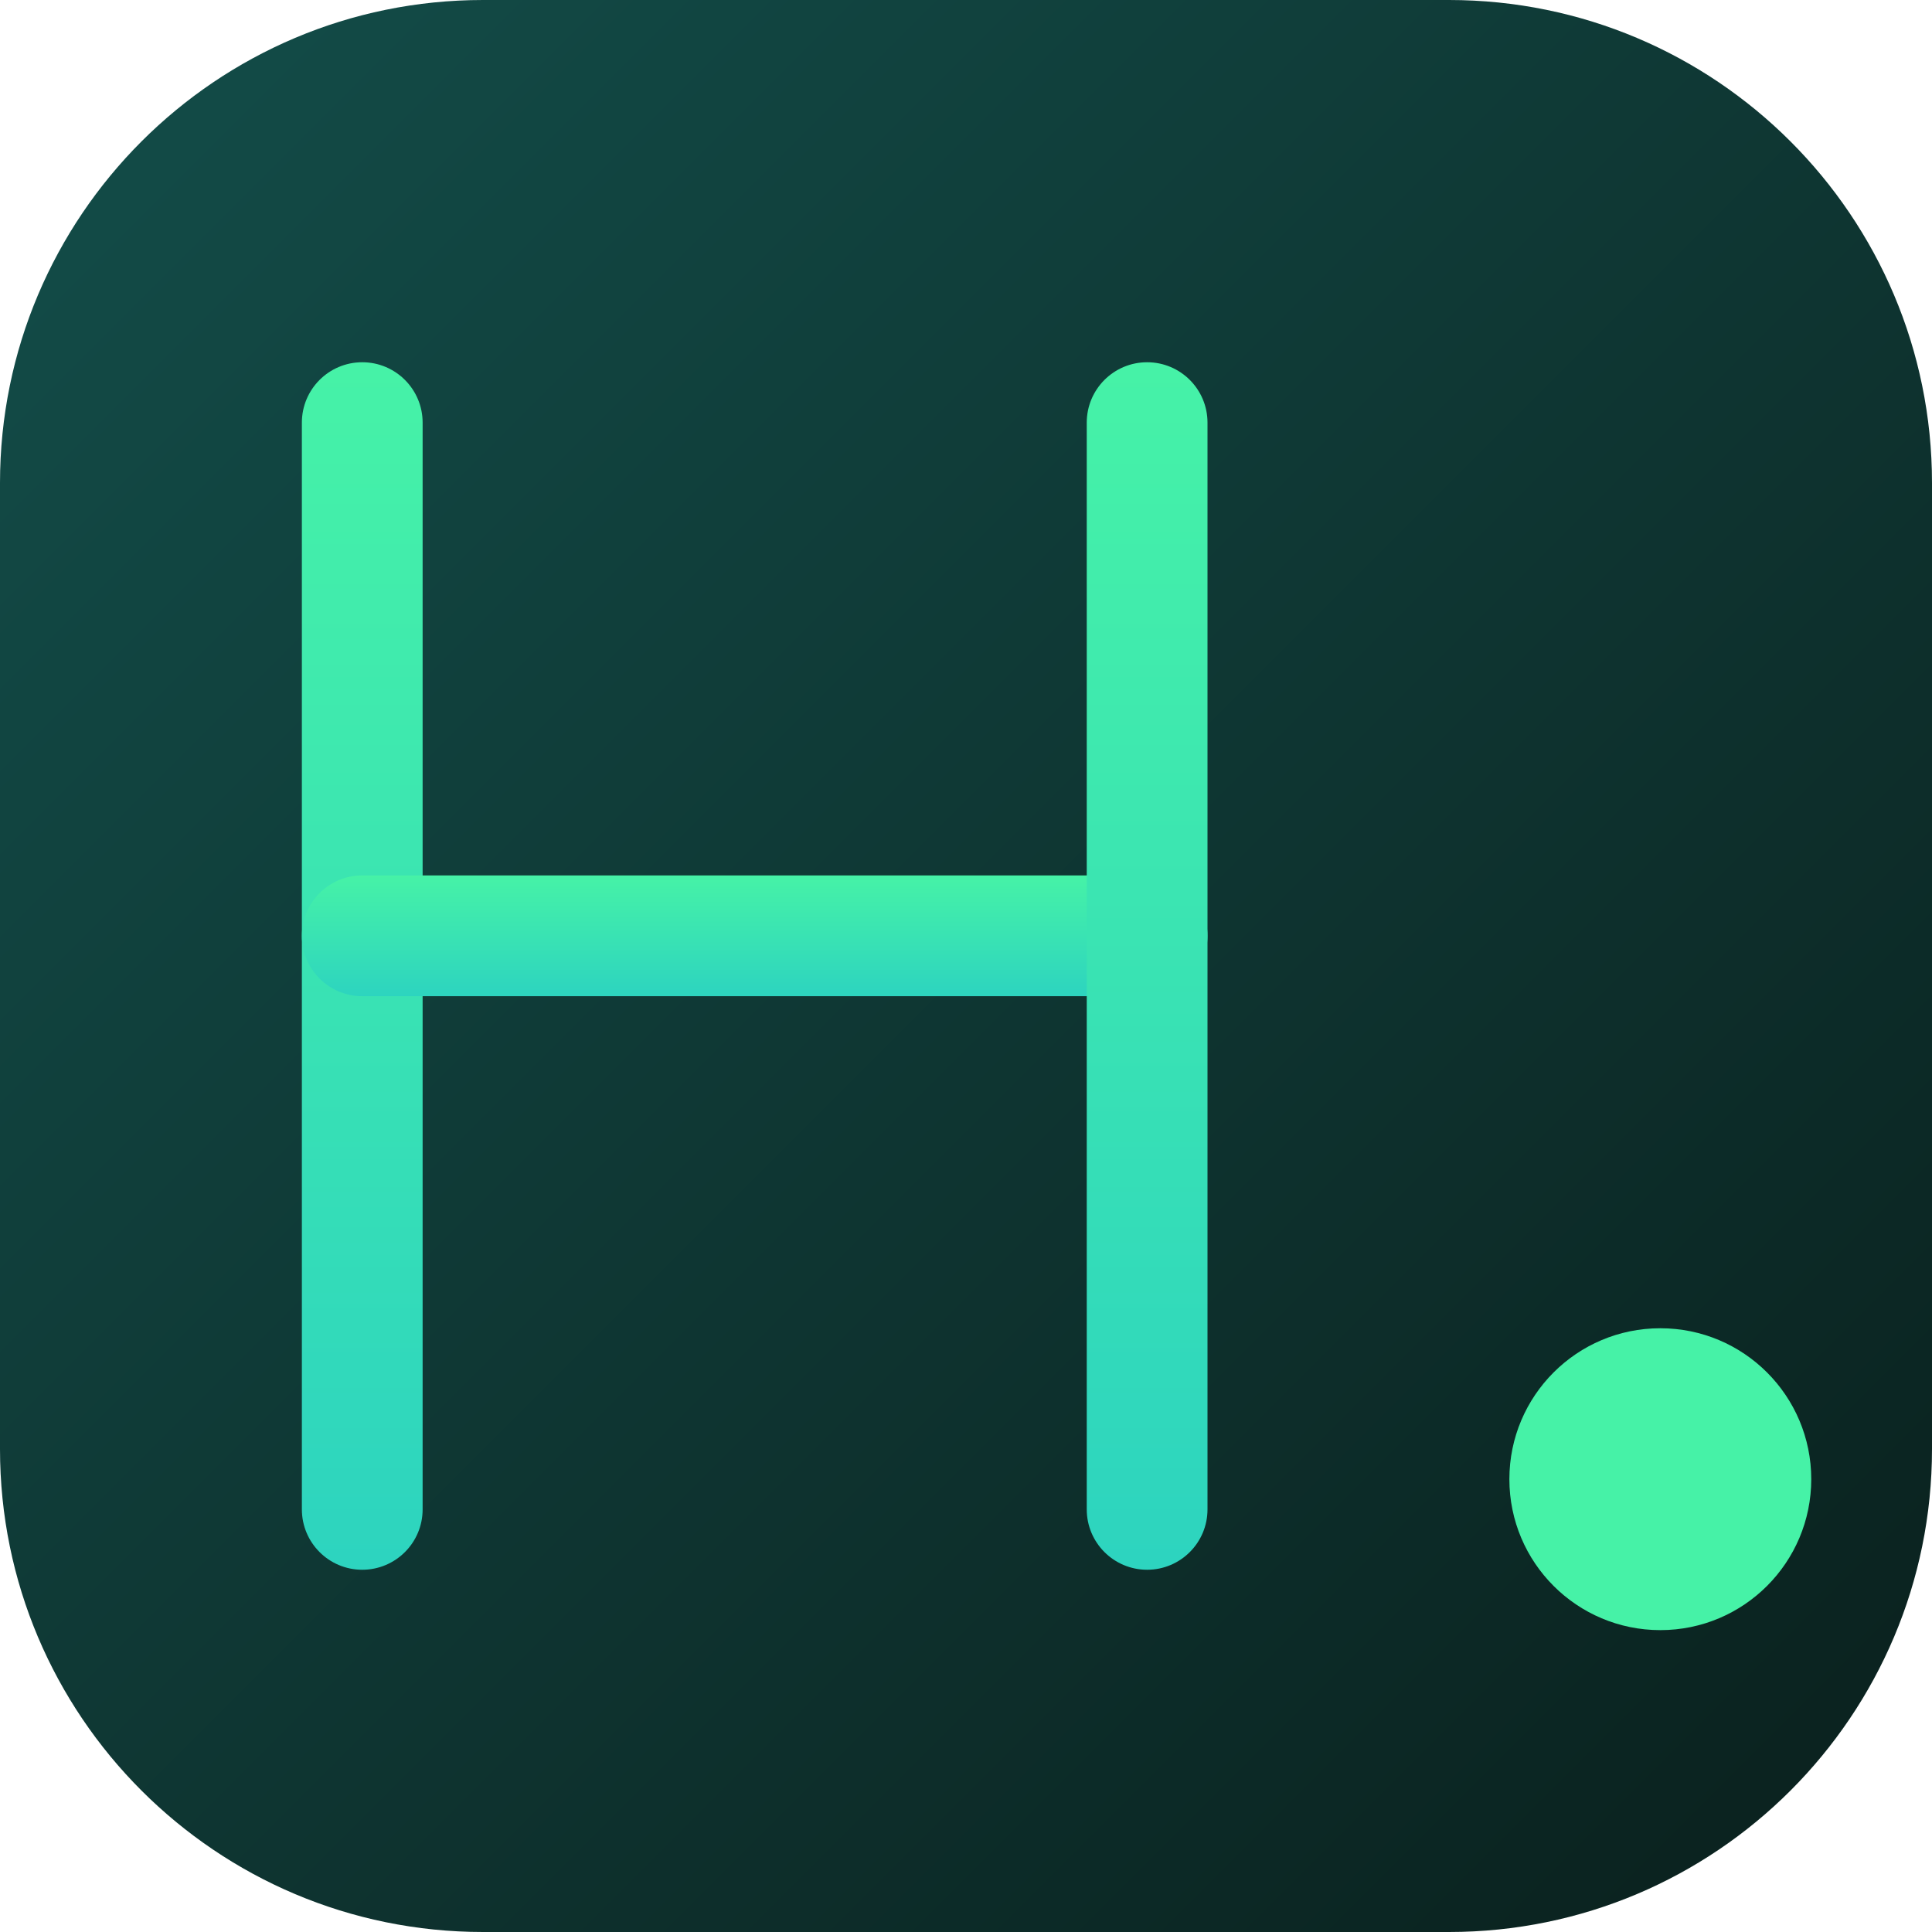
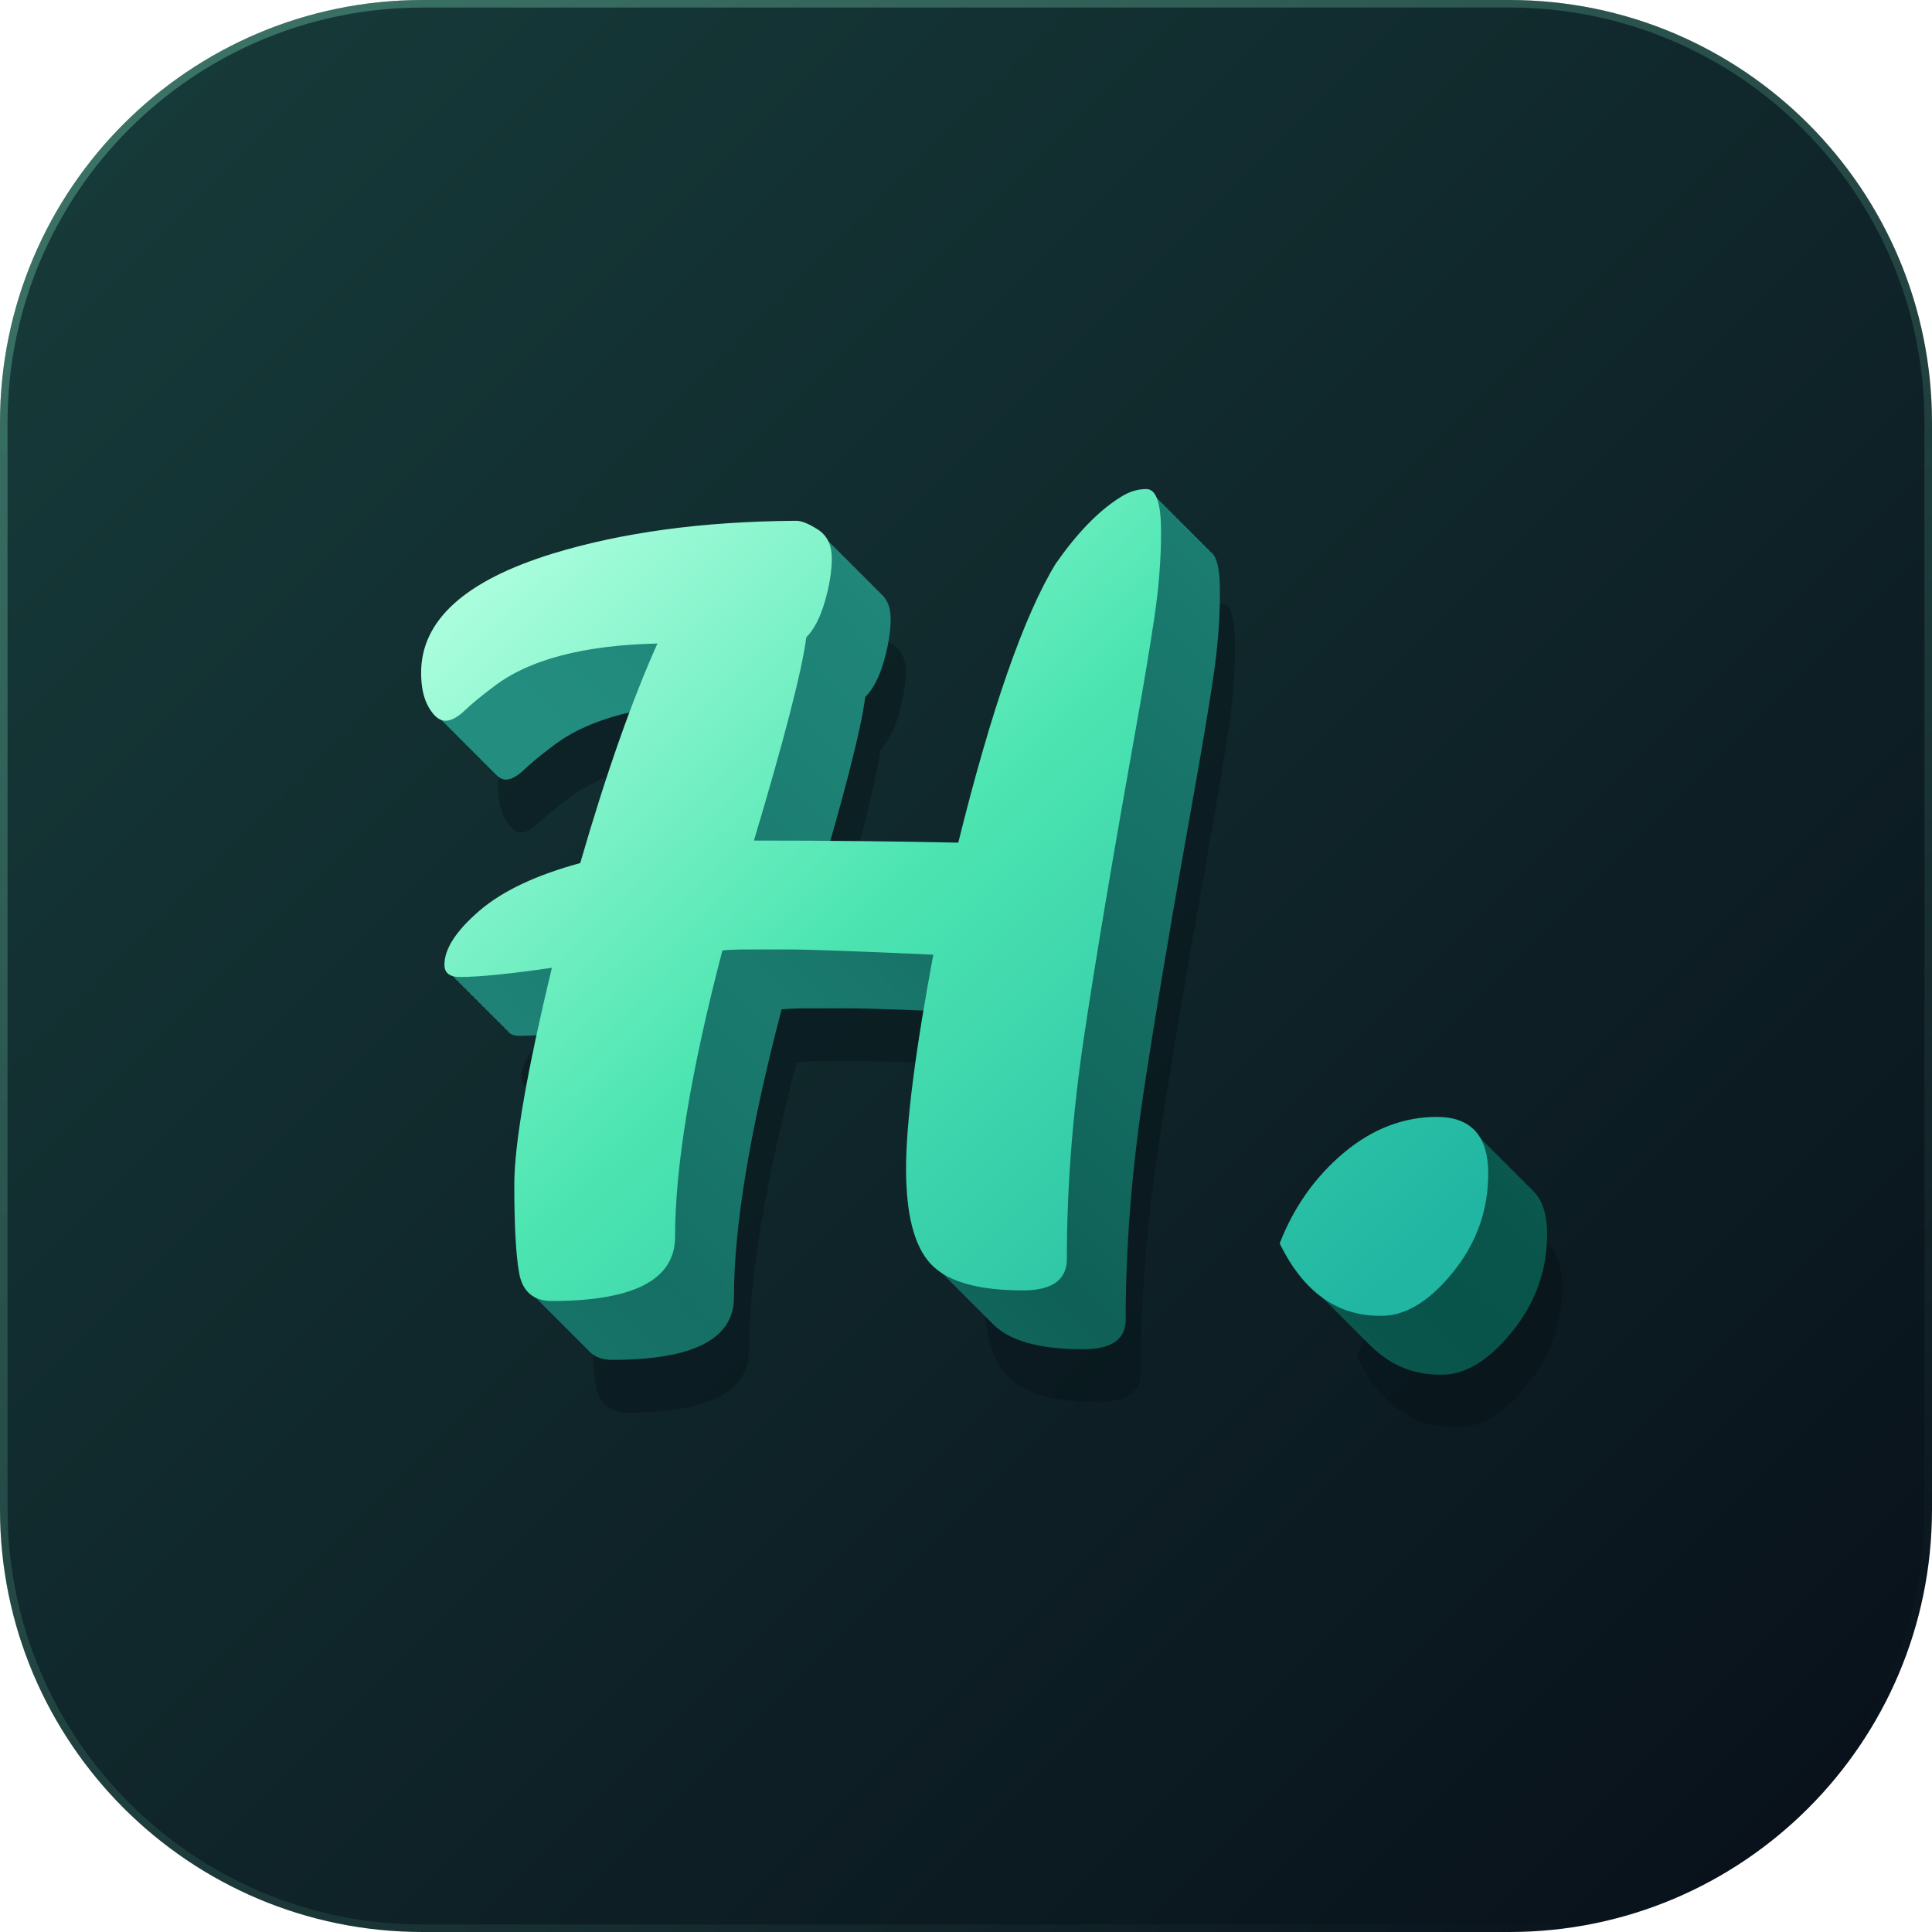
- <svg xmlns="http://www.w3.org/2000/svg" viewBox="0 0 32 32">
+ <svg xmlns="http://www.w3.org/2000/svg" width="512" height="512" viewBox="0 0 512 512" fill="none">
  <defs>
-     <linearGradient id="bg" x1="0" y1="0" x2="1" y2="1">
-       <stop offset="0%" stop-color="#134e4a" />
-       <stop offset="100%" stop-color="#0a1f1c" />
+     <linearGradient id="bg" x2="512" y2="512" gradientUnits="userSpaceOnUse">
+       <stop stop-color="#173D3B" />
+       <stop offset="1" stop-color="#080F19" />
    </linearGradient>
-     <linearGradient id="mark" x1="0" y1="0" x2="0" y2="1">
-       <stop offset="0%" stop-color="#46f2a7" />
-       <stop offset="100%" stop-color="#2dd4bf" />
+     <linearGradient id="face" x1="140" y1="130" x2="354" y2="354" gradientUnits="userSpaceOnUse">
+       <stop stop-color="#B0FFE0" />
+       <stop offset=".46" stop-color="#4CE5B1" />
+       <stop offset="1" stop-color="#20B6A2" />
+     </linearGradient>
+     <linearGradient id="edge" x1="152" y1="160" x2="354" y2="388" gradientUnits="userSpaceOnUse">
+       <stop stop-color="#238D80" />
+       <stop offset="1" stop-color="#075047" />
+     </linearGradient>
+     <linearGradient id="rim" x1="80" y1="0" x2="420" y2="512" gradientUnits="userSpaceOnUse">
+       <stop stop-color="#91F4CD" stop-opacity=".3" />
+       <stop offset="1" stop-color="#91F4CD" stop-opacity="0" />
    </linearGradient>
  </defs>
-   <rect width="32" height="32" rx="8" fill="url(#bg)" />
-   <rect x="5" y="6" width="2" height="20" rx="1" fill="url(#mark)" />
-   <rect x="5" y="14.5" width="15" height="2" rx="1" fill="url(#mark)" />
-   <rect x="18" y="6" width="2" height="20" rx="1" fill="url(#mark)" />
-   <circle cx="27.5" cy="24.5" r="2.5" fill="#46f2a7" />
+   <rect width="512" height="512" rx="112" fill="url(#bg)" />
+   <rect x="1" y="1" width="510" height="510" rx="111" stroke="url(#rim)" stroke-width="2" />
+   <defs>
+     <path id="wordmark" d="M199.266 223.158L199.266 223.158Q229.009 223.158 254.263 223.719L254.263 223.719Q267.451 170.406 280.078 149.642L280.078 149.642Q288.496 137.576 296.913 132.245L296.913 132.245Q300.281 130 303.788 130Q307.296 130 307.296 140.943Q307.296 151.887 305.472 163.952Q303.648 176.018 300.842 191.731L300.842 191.731Q291.582 243.361 286.952 274.227Q282.322 305.093 282.322 333.713L282.322 333.713Q282.322 341.570 271.099 341.570L271.099 341.570Q253.421 341.570 246.967 334.696Q240.513 327.821 240.513 309.722Q240.513 291.624 247.809 252.621L247.809 252.621Q216.943 251.218 208.806 251.218L208.806 251.218L197.301 251.218Q194.215 251.218 191.128 251.499L191.128 251.499Q178.501 299.761 178.501 327.821L178.501 327.821Q178.501 344.376 146.233 344.376L146.233 344.376Q139.218 344.376 137.955 337.221Q136.693 330.066 136.693 313.931Q136.693 297.797 146.794 255.988L146.794 255.988Q129.678 258.513 121.821 258.513L121.821 258.513Q118.173 258.513 118.173 255.707L118.173 255.707Q118.173 249.534 127.293 241.678Q136.412 233.821 154.090 229.051L154.090 229.051Q164.472 193.134 174.854 170.125L174.854 170.125Q144.549 170.687 130.239 181.910L130.239 181.910Q125.749 185.278 122.943 187.943Q120.137 190.609 118.033 190.609Q115.928 190.609 113.964 187.242Q112 183.875 112 178.263L112 178.263Q112 157.779 146.513 147.116L146.513 147.116Q174.012 138.699 210.490 138.418L210.490 138.418L211.051 138.418Q213.015 138.418 216.522 140.663Q220.030 142.907 220.030 147.958Q220.030 153.009 218.206 159.322Q216.382 165.636 213.296 168.722L213.296 168.722Q211.612 181.910 199.266 223.158ZM339.564 329.504Q345.176 315.194 356.400 305.794Q367.624 296.394 380.812 296.394Q394 296.394 394 310.985Q394 325.576 384.600 337.081Q375.200 348.585 365.660 348.304L365.660 348.304Q348.824 348.304 339.564 329.504L339.564 329.504Z" />
+   </defs>
+   <use href="#wordmark" transform="translate(20 30)" fill="#040D13" opacity=".35" />
+   <use href="#wordmark" transform="translate(16 16)" fill="url(#edge)" />
+   <use href="#wordmark" transform="translate(15 15)" fill="url(#edge)" />
+   <use href="#wordmark" transform="translate(14 14)" fill="url(#edge)" />
+   <use href="#wordmark" transform="translate(13 13)" fill="url(#edge)" />
+   <use href="#wordmark" transform="translate(12 12)" fill="url(#edge)" />
+   <use href="#wordmark" transform="translate(11 11)" fill="url(#edge)" />
+   <use href="#wordmark" transform="translate(10 10)" fill="url(#edge)" />
+   <use href="#wordmark" transform="translate(9 9)" fill="url(#edge)" />
+   <use href="#wordmark" transform="translate(8 8)" fill="url(#edge)" />
+   <use href="#wordmark" transform="translate(7 7)" fill="url(#edge)" />
+   <use href="#wordmark" transform="translate(6 6)" fill="url(#edge)" />
+   <use href="#wordmark" transform="translate(5 5)" fill="url(#edge)" />
+   <use href="#wordmark" transform="translate(4 4)" fill="url(#edge)" />
+   <use href="#wordmark" transform="translate(3 3)" fill="url(#edge)" />
+   <use href="#wordmark" transform="translate(2 2)" fill="url(#edge)" />
+   <use href="#wordmark" transform="translate(1 1)" fill="url(#edge)" />
+   <use href="#wordmark" fill="url(#face)" stroke="url(#face)" stroke-width=".8" stroke-linejoin="round" />
</svg>
